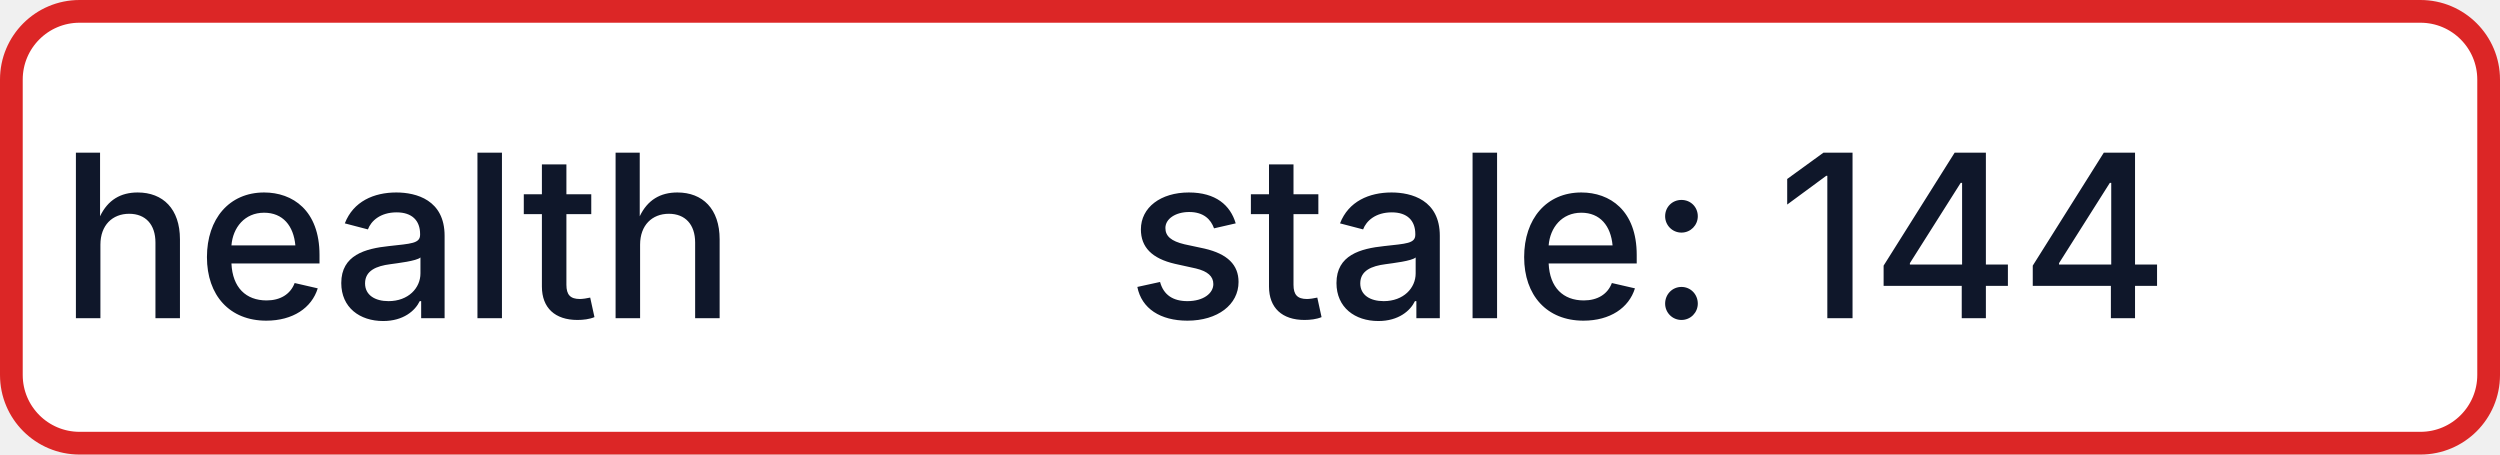
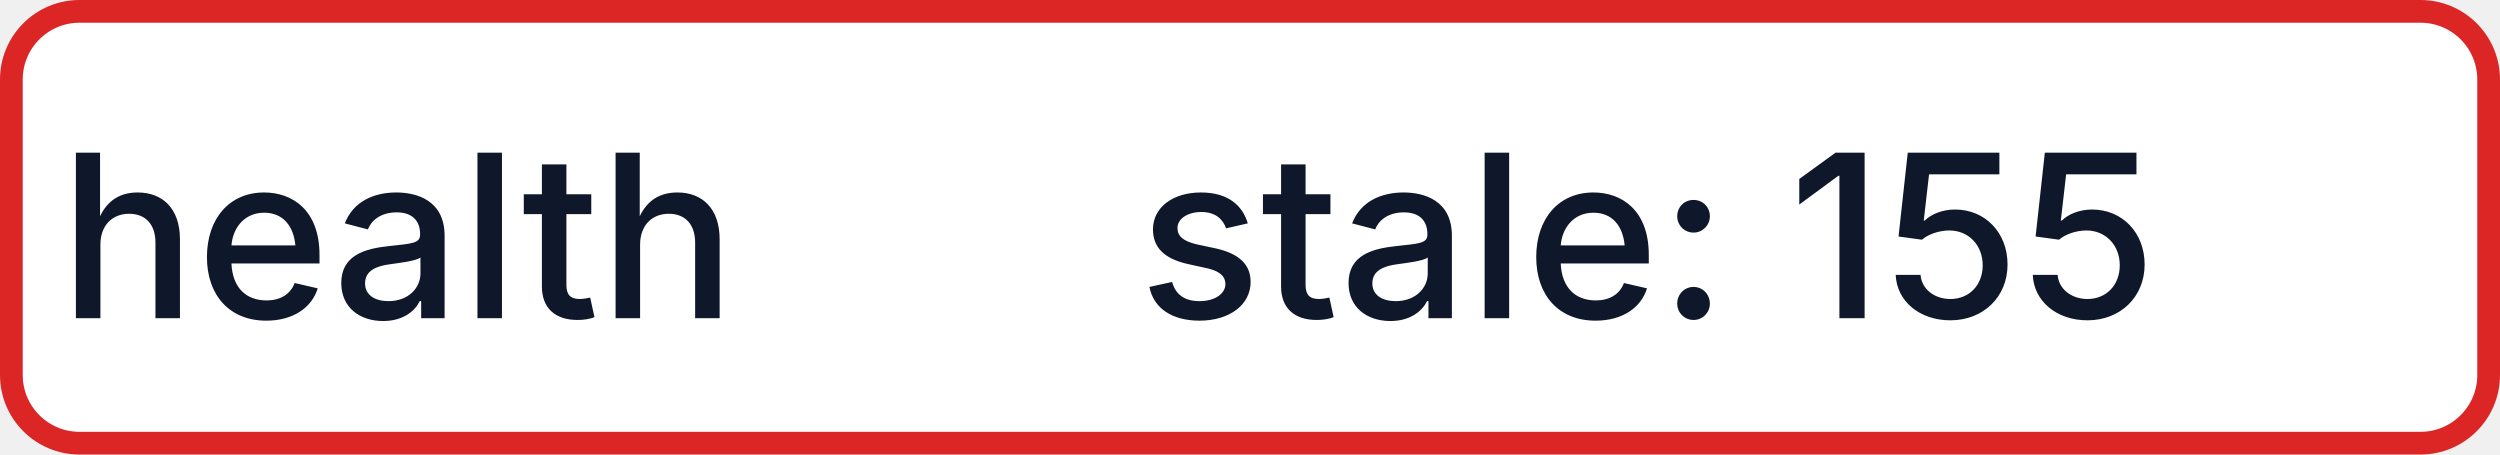
- <svg xmlns="http://www.w3.org/2000/svg" width="110" height="20" role="img" aria-label="health: stale: 144">
+ <svg xmlns="http://www.w3.org/2000/svg" width="110" height="20" role="img" aria-label="health: stale: 155">
  <rect x="0.5" y="0.5" width="109" height="19" rx="3" fill="#FFFFFF" stroke="#DC2626" stroke-width="1" />
  <g fill="#0F172A" text-anchor="middle" font-family="-apple-system,BlinkMacSystemFont,Segoe UI,sans-serif" font-size="10" font-weight="500">
    <text x="17.5" y="14">health</text>
-     <text x="72.5" y="14" textLength="68" lengthAdjust="spacingAndGlyphs">stale: 144</text>
+     <text x="72.5" y="14" textLength="68" lengthAdjust="spacingAndGlyphs">stale: 155</text>
  </g>
</svg>
